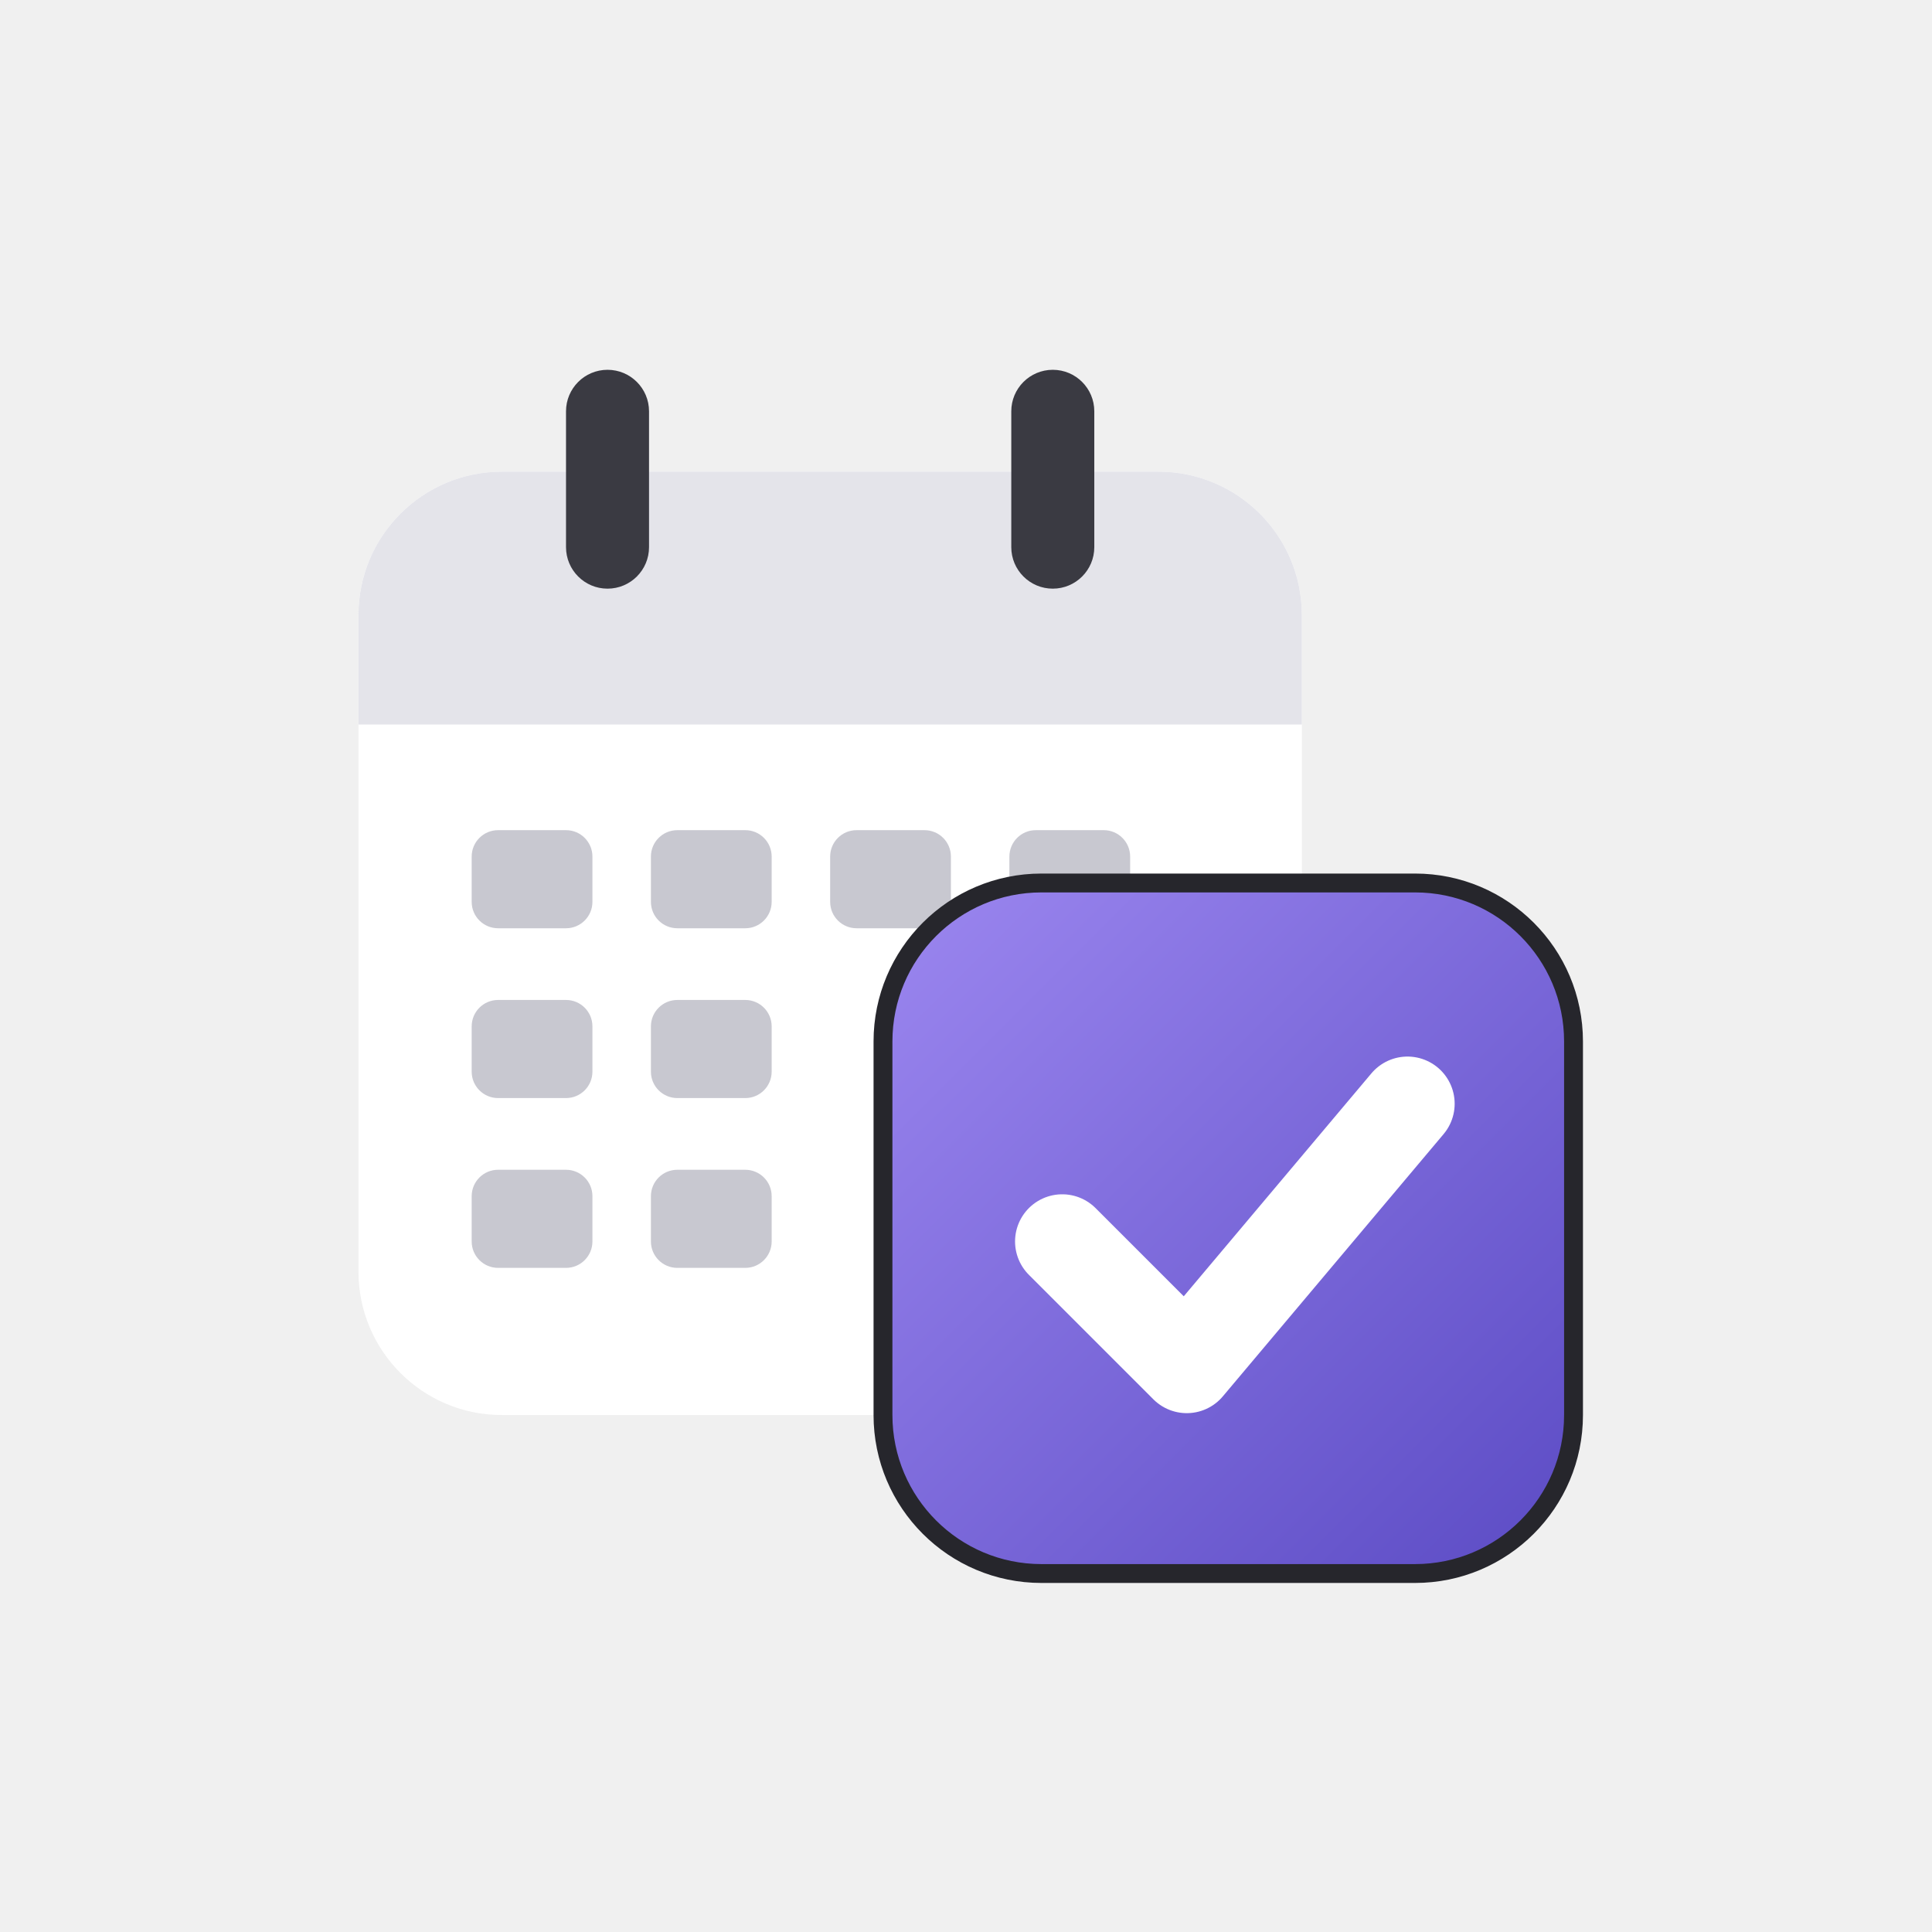
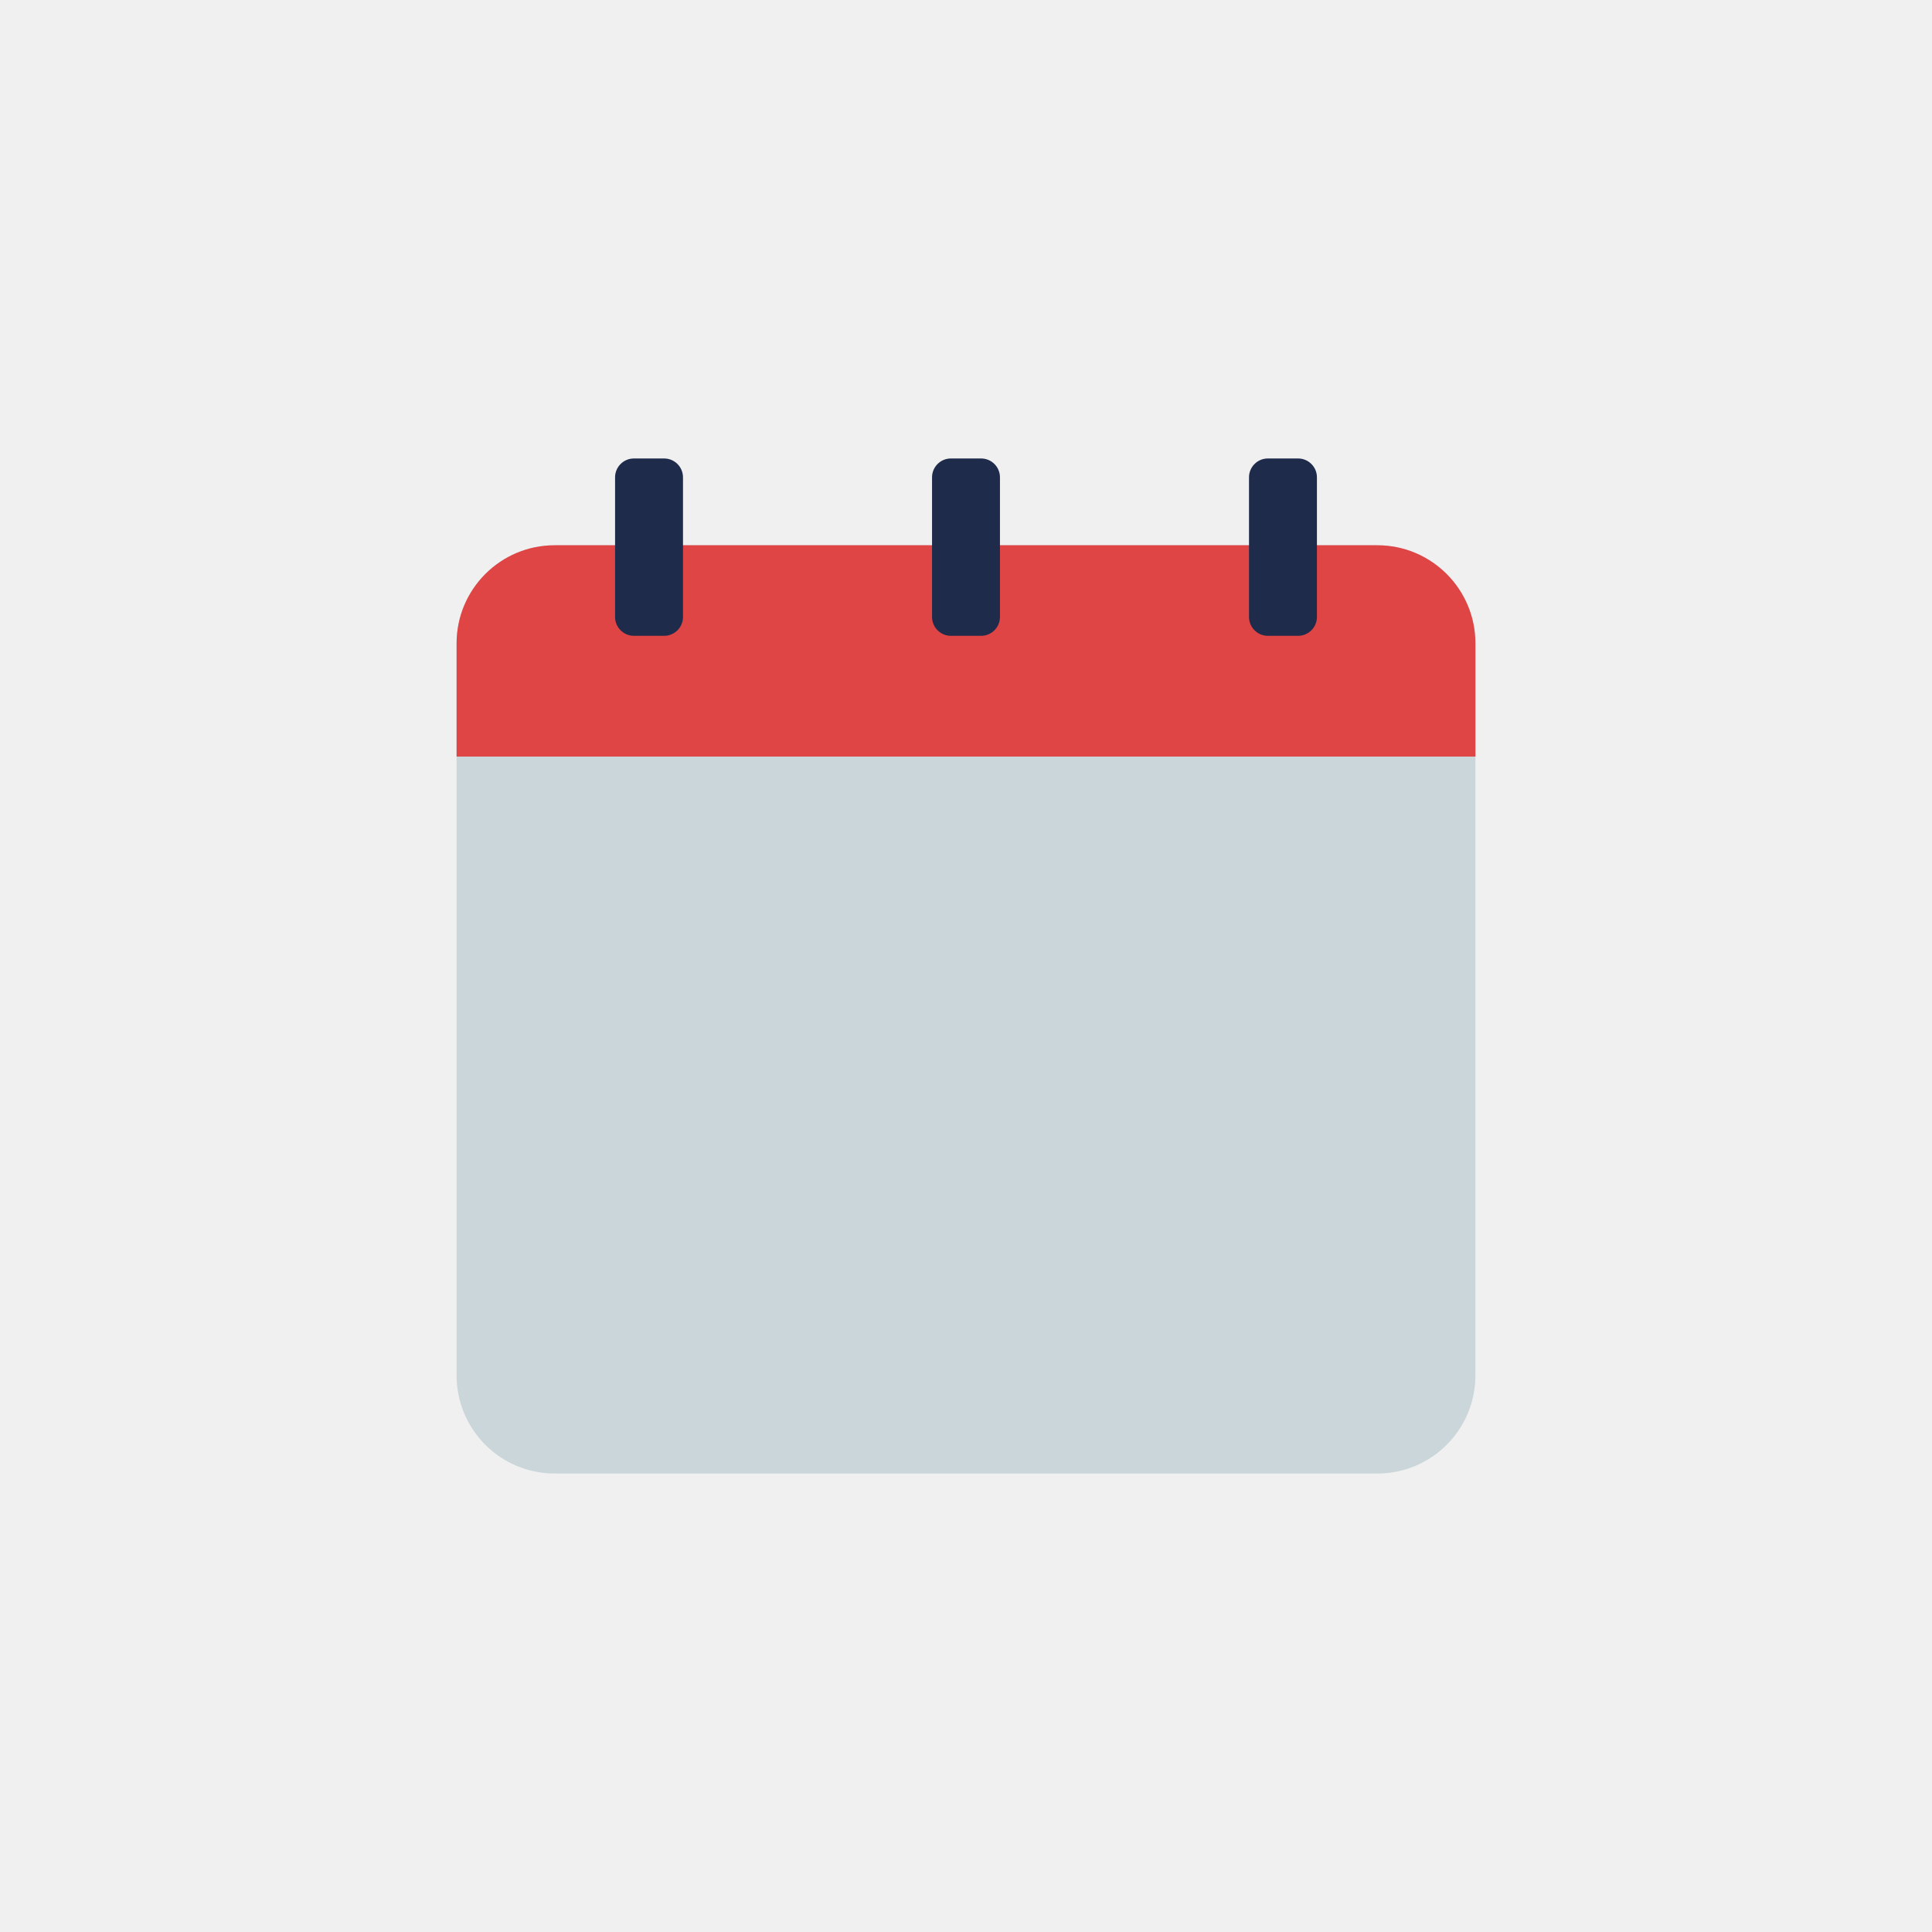
<svg xmlns="http://www.w3.org/2000/svg" width="1024" height="1024" viewBox="0 0 1024 1024">
-   <defs>
-     <linearGradient id="bg" x1="0" y1="0" x2="1" y2="1">
-       <stop offset="0" stop-color="#3A3A42" />
-       <stop offset="1" stop-color="#26262C" />
-     </linearGradient>
-     <linearGradient id="accent" x1="0" y1="0" x2="1" y2="1">
-       <stop offset="0" stop-color="#9C87F0" />
-       <stop offset="1" stop-color="#5B4BC4" />
-     </linearGradient>
-   </defs>
-   <rect x="190" y="250" width="500" height="500" rx="76" fill="#FFFFFF" />
-   <path d="M190 326 a76 76 0 0 1 76 -76 h348 a76 76 0 0 1 76 76 v58 h-500 z" fill="#E4E4EA" />
-   <rect x="300" y="196" width="44" height="116" rx="22" fill="#3A3A42" />
-   <rect x="536" y="196" width="44" height="116" rx="22" fill="#3A3A42" />
-   <g fill="#C8C8D0">
-     <rect x="250" y="440" width="64" height="52" rx="14" />
-     <rect x="345" y="440" width="64" height="52" rx="14" />
-     <rect x="440" y="440" width="64" height="52" rx="14" />
-     <rect x="535" y="440" width="64" height="52" rx="14" />
-     <rect x="250" y="530" width="64" height="52" rx="14" />
-     <rect x="345" y="530" width="64" height="52" rx="14" />
-     <rect x="250" y="620" width="64" height="52" rx="14" />
-     <rect x="345" y="620" width="64" height="52" rx="14" />
+   <rect x="242" y="289" width="540" height="492" rx="52" fill="#CAD6DA" />
+   <path d="M242 341 a52 52 0 0 1 52 -52 h436 a52 52 0 0 1 52 52 v60 h-540 z" fill="#E04545" />
+   <g fill="#1F2B4A">
+     <rect x="326" y="243" width="36" height="94" rx="10" />
+     <rect x="494" y="243" width="36" height="94" rx="10" />
+     <rect x="662" y="243" width="36" height="94" rx="10" />
  </g>
-   <rect x="468" y="468" width="366" height="366" rx="84" fill="url(#accent)" stroke="#26262C" stroke-width="10" />
-   <path d="M563 658 L629 724 L746 585" fill="none" stroke="#FFFFFF" stroke-width="50" stroke-linecap="round" stroke-linejoin="round" />
</svg>
